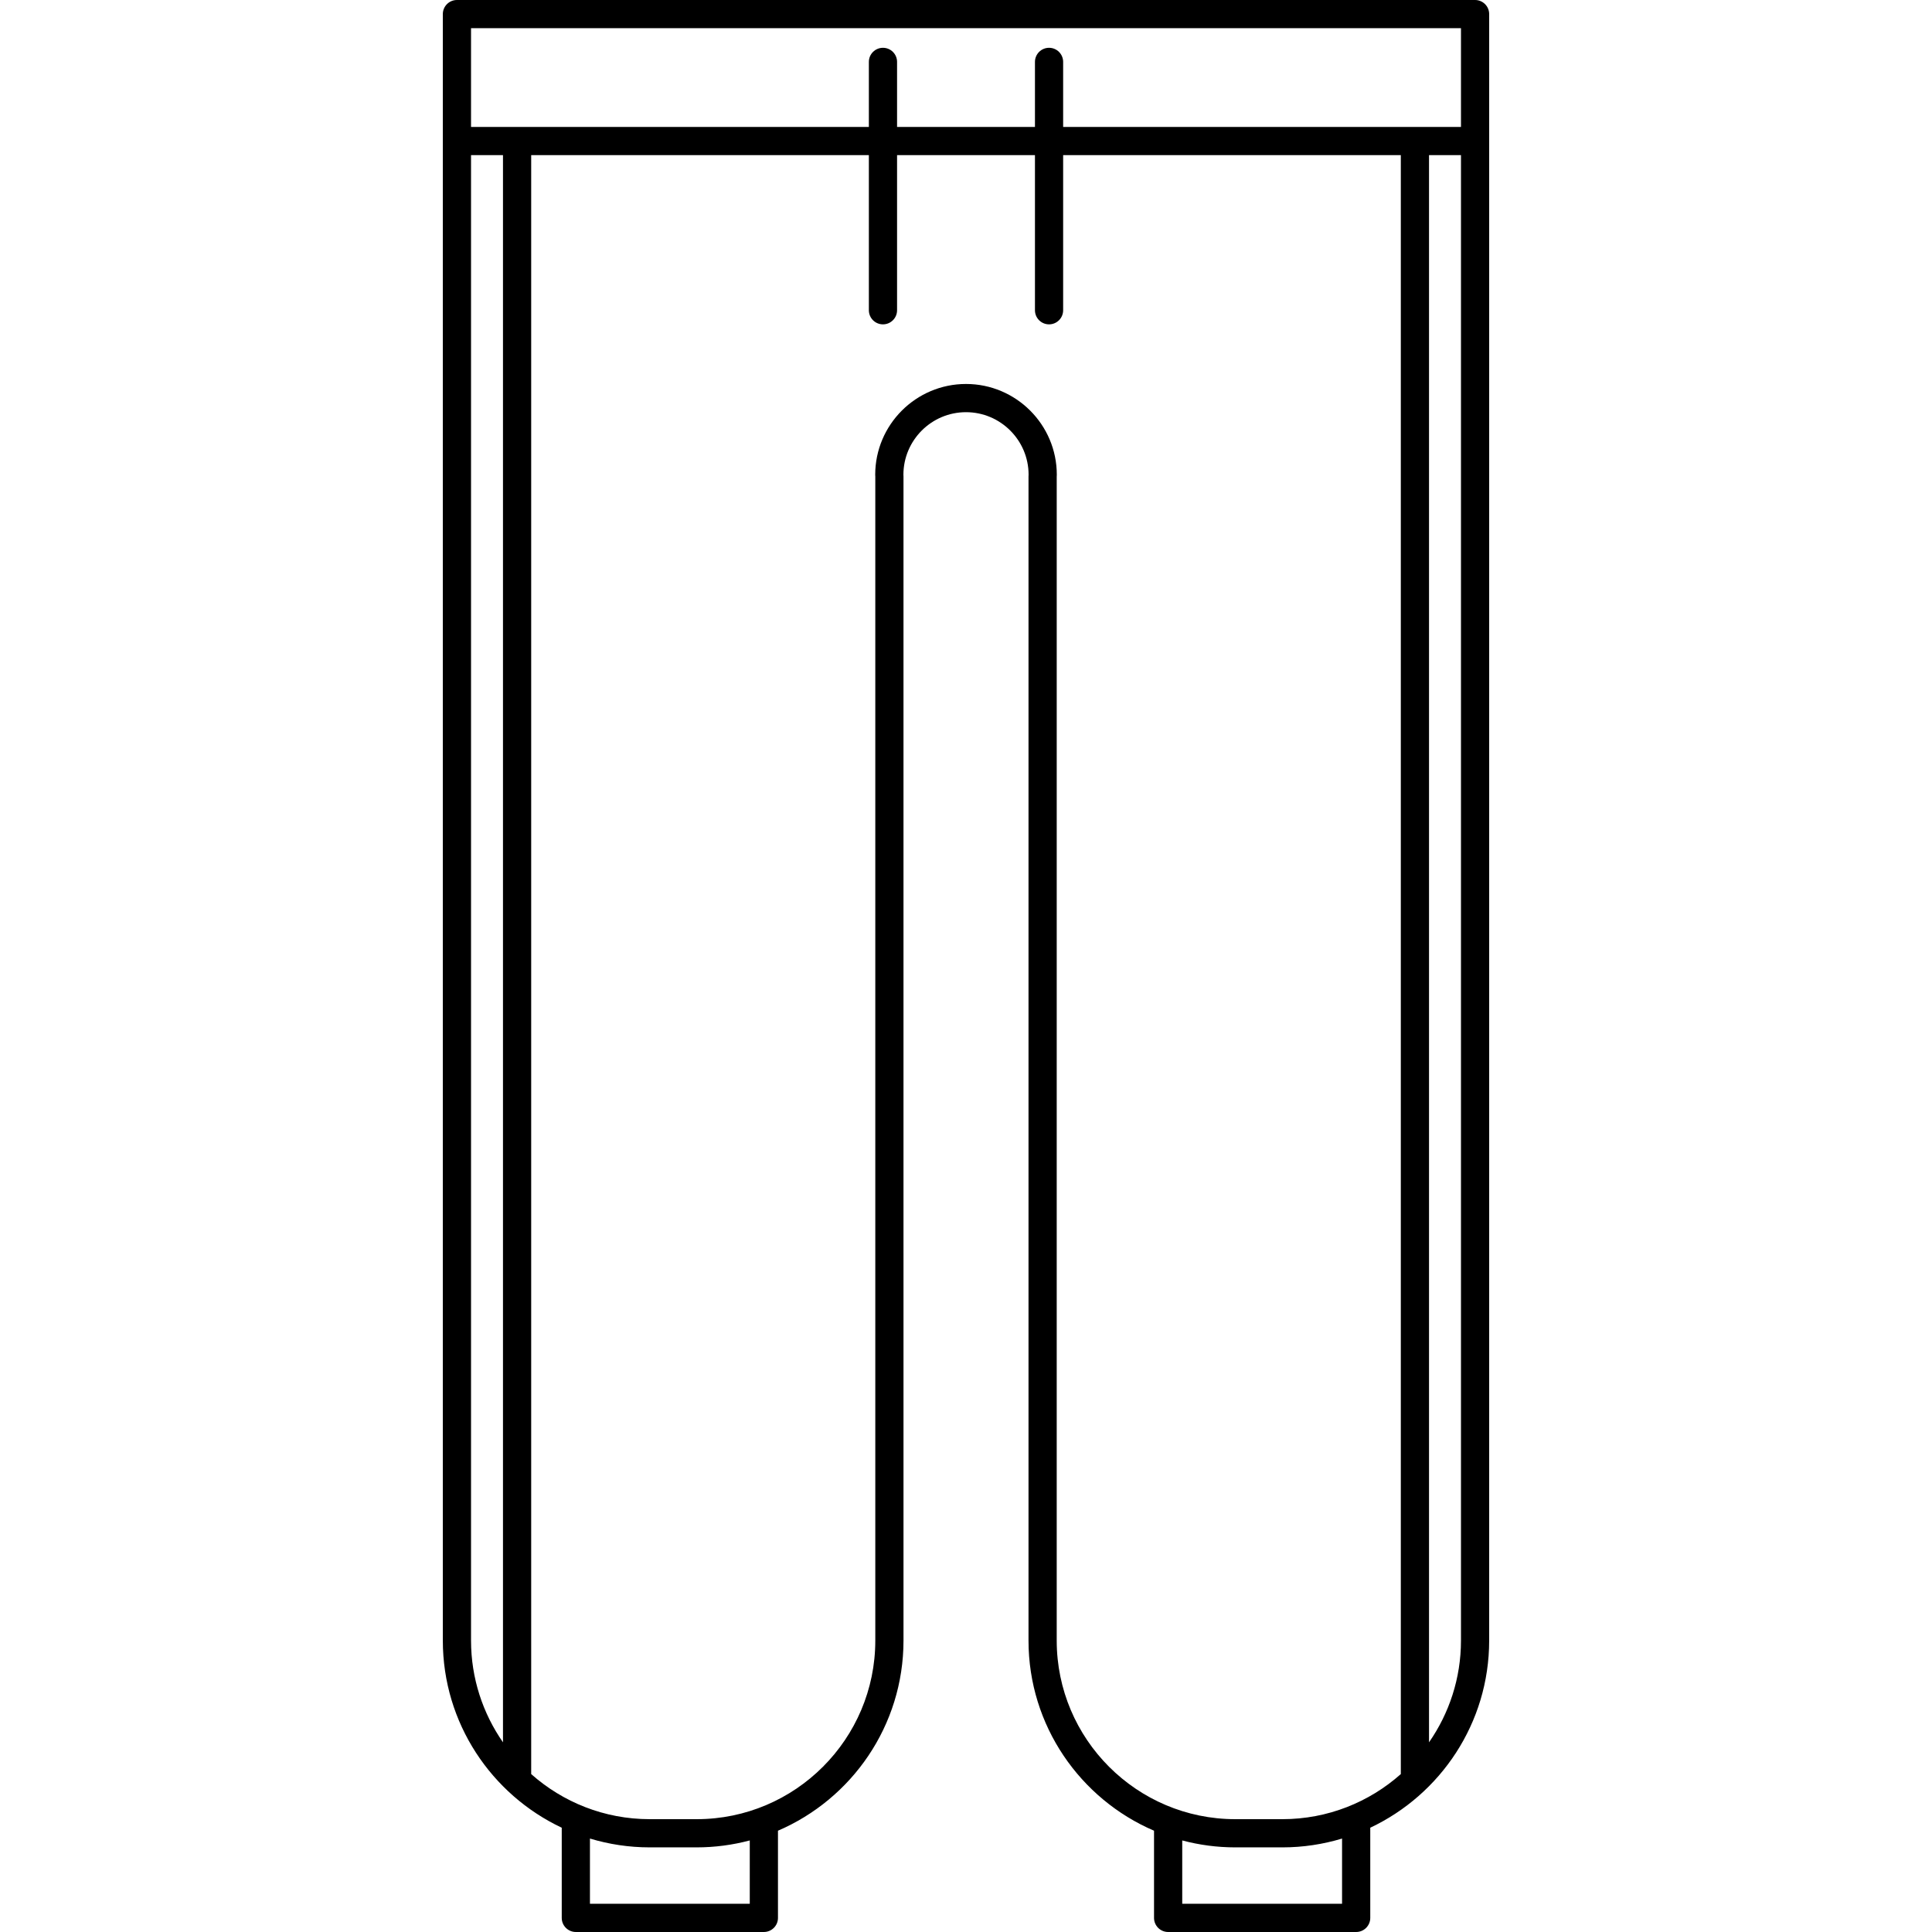
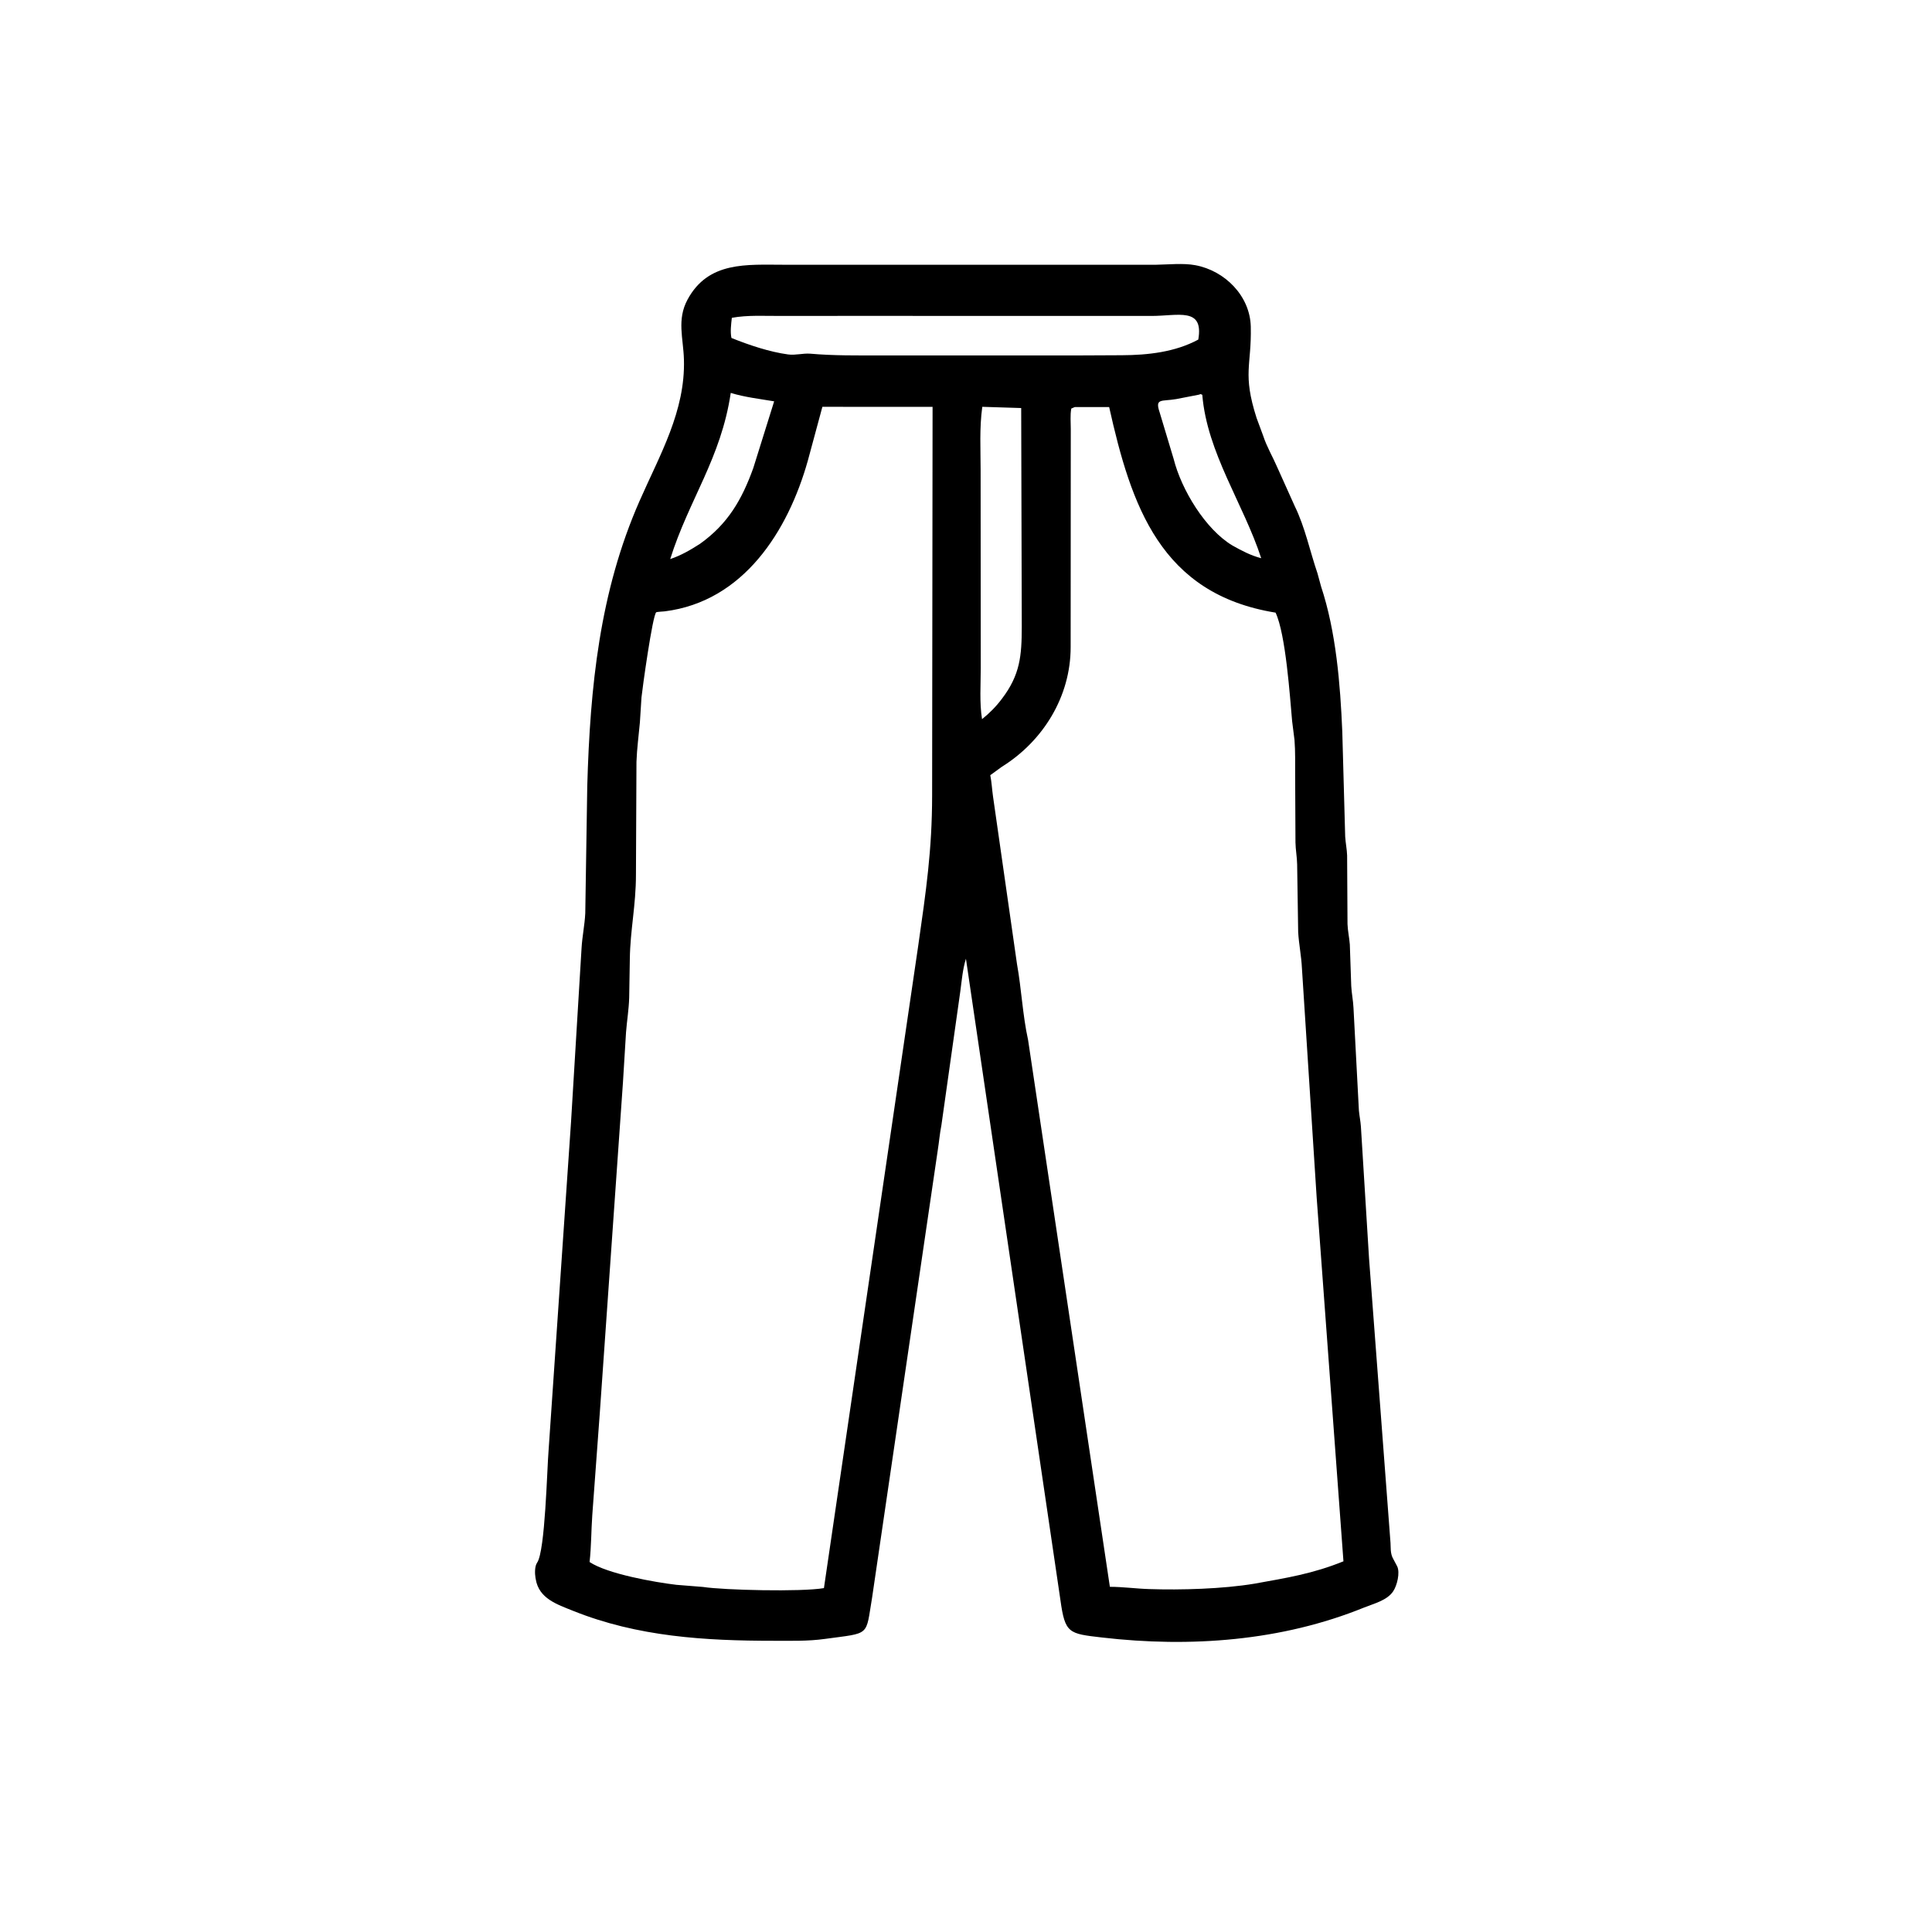
- <svg xmlns="http://www.w3.org/2000/svg" fill="#000000" version="1.1" id="Capa_1" width="800px" height="800px" viewBox="0 0 506.428 506.428" xml:space="preserve">
-   <g>
-     <path d="M386.657,0H119.773c-2.041,0-3.696,1.656-3.696,3.697v33.269v393.066c0,21.654,12.77,40.381,31.17,49.06v23.638   c0,2.042,1.656,3.697,3.697,3.697h49.286c2.042,0,3.697-1.655,3.697-3.697v-22.854c19.329-8.296,32.903-27.513,32.903-49.844   l-0.002-305.201c-0.003-0.128-0.01-0.253-0.021-0.38c0-9.046,7.361-16.407,16.407-16.407c9.046,0,16.408,7.361,16.406,16.395   c-0.01,0.127-0.02,0.252-0.021,0.466v305.128c0,22.331,13.574,41.548,32.902,49.844v22.854c0,2.042,1.656,3.697,3.697,3.697h49.285   c2.043,0,3.699-1.655,3.699-3.697v-23.638c18.4-8.679,31.168-27.404,31.168-49.06V36.965V3.697C390.353,1.656,388.7,0,386.657,0z    M123.47,7.393h259.49v25.876H278.679V16.224c0-2.041-1.654-3.695-3.695-3.695c-2.043,0-3.695,1.654-3.695,3.695V33.27h-36.144   V16.224c0-2.041-1.655-3.695-3.696-3.695c-2.042,0-3.697,1.654-3.697,3.695V33.27H123.47V7.393z M123.47,40.663h8.375v416.045   c-5.273-7.576-8.375-16.77-8.375-26.677V40.663z M196.535,499.032h-41.894v-17.1c4.958,1.497,10.211,2.312,15.652,2.312h12.321   c4.811,0,9.475-0.638,13.92-1.819L196.535,499.032L196.535,499.032z M276.993,430.031l0.002-305.071   c0.012-0.168,0.02-0.337,0.02-0.51c0-13.123-10.676-23.8-23.799-23.8c-13.123,0-23.8,10.677-23.8,23.8   c0,0.173,0.009,0.341,0.023,0.464v305.117c0,25.816-21.006,46.821-46.823,46.821h-12.321c-11.907,0-22.784-4.476-31.056-11.82   V40.663h88.513v40.662c0,2.041,1.655,3.696,3.697,3.696c2.041,0,3.696-1.655,3.696-3.696V40.663h36.144v40.662   c0,2.041,1.652,3.696,3.695,3.696c2.041,0,3.695-1.655,3.695-3.696V40.663h88.512v424.37c-8.27,7.346-19.146,11.82-31.055,11.82   h-12.32C297.997,476.854,276.993,455.849,276.993,430.031z M351.79,499.032h-41.895v-16.605c4.445,1.183,9.107,1.819,13.92,1.819   h12.32c5.441,0,10.693-0.815,15.654-2.312V499.032L351.79,499.032z M374.585,456.708V40.663h8.375v389.369   C382.96,439.94,379.856,449.132,374.585,456.708z" />
-   </g>
+ <svg xmlns="http://www.w3.org/2000/svg" width="30" height="30" viewBox="0 0 30 30" fill="none">
+   <path d="M14.618 17.473C14.592 17.603 14.582 17.733 14.561 17.864L13.542 24.807C13.439 25.417 13.524 25.351 12.81 25.449C12.545 25.486 12.279 25.478 12.012 25.478C10.949 25.478 9.902 25.416 8.899 25.013C8.651 24.913 8.368 24.823 8.319 24.521L8.315 24.5C8.304 24.434 8.301 24.321 8.341 24.264C8.466 24.084 8.494 22.809 8.518 22.527L8.867 17.421L9.03 14.729C9.04 14.544 9.079 14.365 9.088 14.182L9.119 12.203C9.163 10.672 9.308 9.195 9.931 7.779C10.245 7.064 10.644 6.384 10.62 5.581C10.611 5.253 10.507 4.965 10.676 4.652C10.999 4.053 11.597 4.111 12.174 4.111L17.953 4.111C18.144 4.108 18.374 4.083 18.561 4.118C19.02 4.203 19.411 4.595 19.422 5.072C19.436 5.68 19.29 5.796 19.512 6.49L19.615 6.768C19.669 6.935 19.762 7.091 19.831 7.251L20.105 7.86C20.266 8.189 20.34 8.559 20.458 8.903L20.513 9.105C20.746 9.807 20.812 10.623 20.843 11.362L20.888 12.991C20.894 13.09 20.915 13.187 20.918 13.285L20.924 14.349C20.928 14.456 20.952 14.56 20.96 14.666L20.982 15.311C20.988 15.425 21.012 15.537 21.017 15.652L21.101 17.245C21.109 17.328 21.126 17.409 21.132 17.493L21.259 19.549L21.589 23.921C21.6 24.025 21.581 24.118 21.637 24.212L21.696 24.323C21.742 24.421 21.694 24.62 21.633 24.71C21.537 24.853 21.333 24.9 21.181 24.962C19.899 25.483 18.48 25.586 17.112 25.427C16.595 25.367 16.538 25.366 16.466 24.844L14.999 14.887C14.948 15.052 14.935 15.22 14.912 15.391L14.618 17.473ZM13.229 4.905L12.121 4.906C11.872 4.907 11.609 4.89 11.364 4.935C11.353 5.033 11.337 5.152 11.358 5.248C11.628 5.357 11.949 5.465 12.239 5.504C12.355 5.519 12.468 5.483 12.582 5.492C12.946 5.524 13.307 5.519 13.673 5.519L16.772 5.519L17.421 5.516C17.823 5.514 18.246 5.468 18.607 5.273C18.695 4.763 18.293 4.907 17.874 4.906L13.229 4.905ZM11.347 6.101C11.196 7.118 10.697 7.758 10.407 8.681C10.576 8.625 10.72 8.54 10.87 8.444C11.303 8.135 11.52 7.759 11.697 7.268L12.021 6.232C11.798 6.194 11.564 6.168 11.347 6.101ZM18.619 6.128L18.264 6.197C18.036 6.236 17.931 6.179 18.006 6.4L18.224 7.125C18.345 7.606 18.719 8.221 19.138 8.471C19.287 8.554 19.418 8.624 19.584 8.668C19.31 7.825 18.743 7.032 18.669 6.13C18.634 6.117 18.651 6.116 18.619 6.128ZM12.77 6.317L12.544 7.153C12.235 8.251 11.543 9.34 10.322 9.493C10.305 9.495 10.196 9.501 10.19 9.507C10.132 9.555 9.973 10.704 9.961 10.829L9.936 11.22C9.918 11.422 9.89 11.625 9.883 11.829L9.875 13.581C9.875 14.06 9.786 14.44 9.78 14.889L9.77 15.491C9.765 15.672 9.735 15.849 9.721 16.029L9.673 16.811L9.314 21.935L9.197 23.526C9.18 23.769 9.182 24.012 9.155 24.255C9.437 24.442 10.174 24.57 10.503 24.609L10.916 24.642C11.237 24.692 12.445 24.721 12.794 24.66L14.259 14.679C14.38 13.833 14.473 13.203 14.474 12.351L14.481 6.318L12.77 6.317ZM15.253 6.317C15.207 6.646 15.227 6.978 15.227 7.295L15.229 10.374C15.229 10.631 15.208 10.913 15.249 11.167C15.366 11.074 15.468 10.97 15.558 10.85C15.842 10.477 15.865 10.18 15.866 9.734L15.857 6.336L15.253 6.317ZM16.689 6.321L16.635 6.344C16.616 6.443 16.627 6.559 16.627 6.661L16.625 10.053C16.624 10.814 16.2 11.506 15.556 11.907L15.377 12.037C15.399 12.148 15.404 12.26 15.42 12.371L15.792 14.971C15.862 15.359 15.879 15.763 15.964 16.148L17.234 24.64C17.44 24.64 17.639 24.669 17.844 24.675C18.331 24.692 18.991 24.673 19.48 24.591C19.986 24.5 20.385 24.437 20.861 24.244L20.445 18.593L20.216 15.03C20.207 14.844 20.169 14.661 20.158 14.474L20.142 13.421C20.14 13.308 20.118 13.196 20.116 13.082L20.111 12.032C20.11 11.853 20.115 11.669 20.101 11.491L20.064 11.197C20.03 10.819 19.965 9.847 19.807 9.513C18.021 9.224 17.565 7.853 17.223 6.321L16.689 6.321Z" fill="black" />
</svg>
